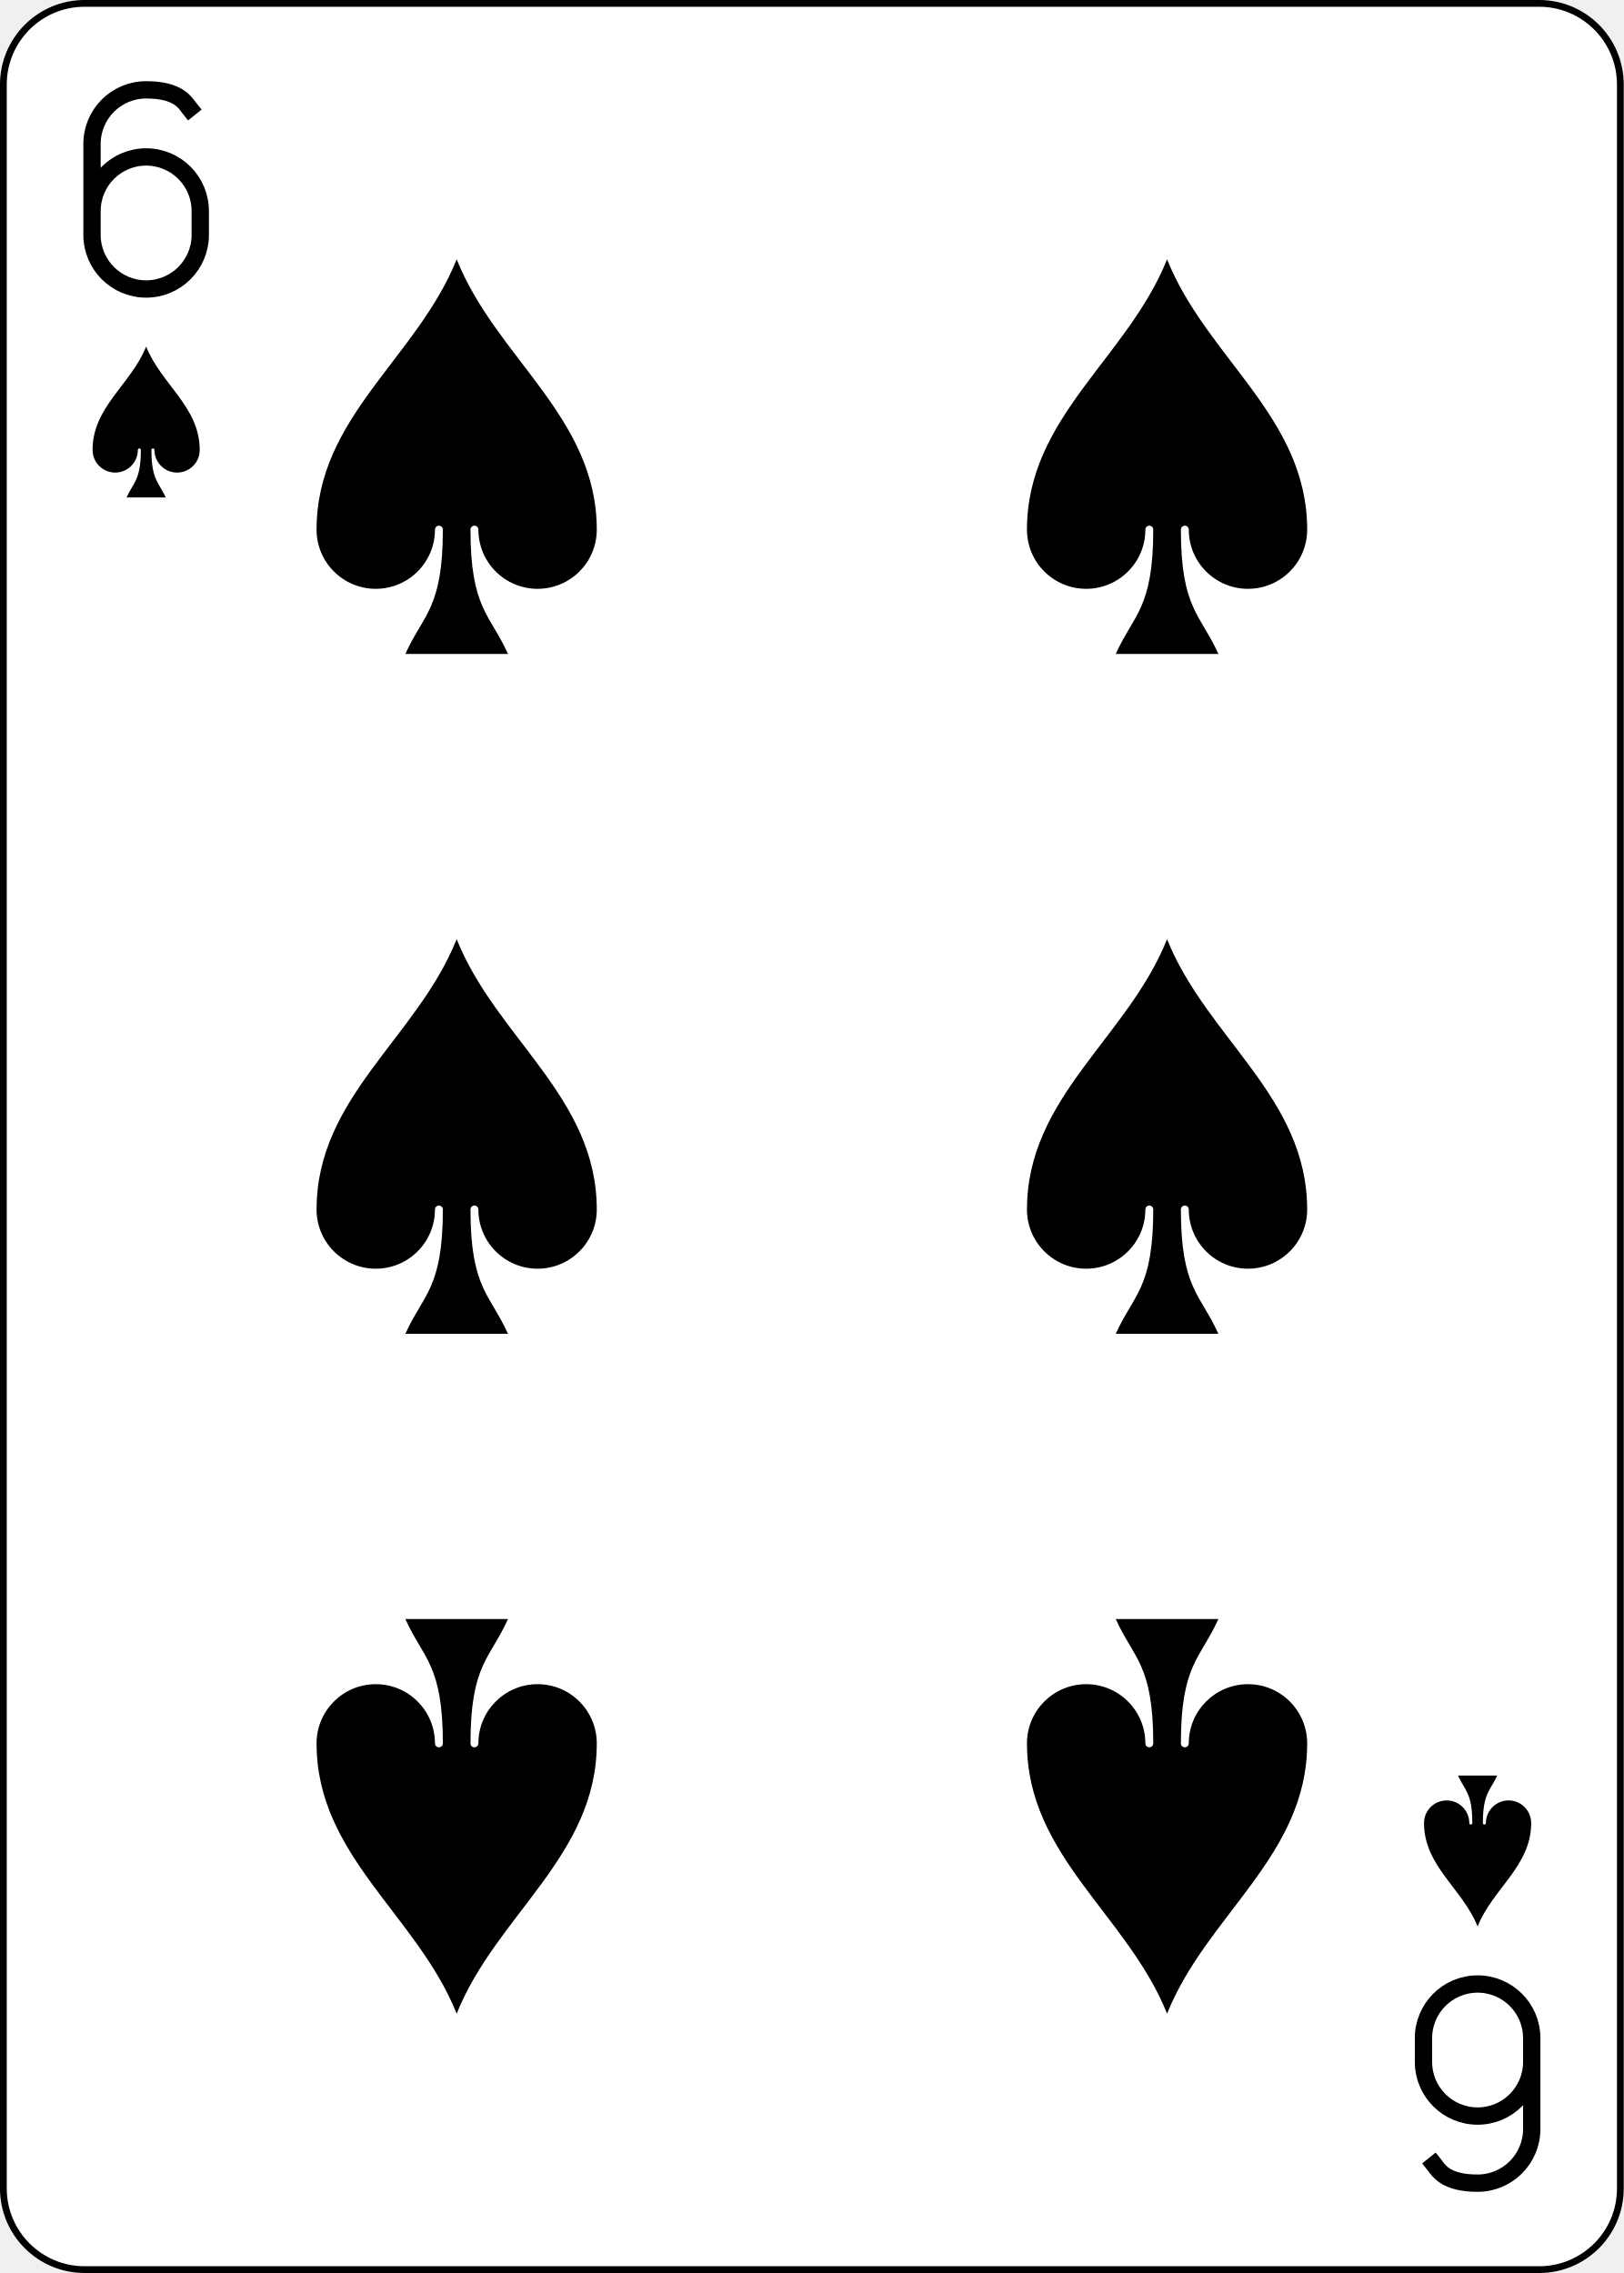
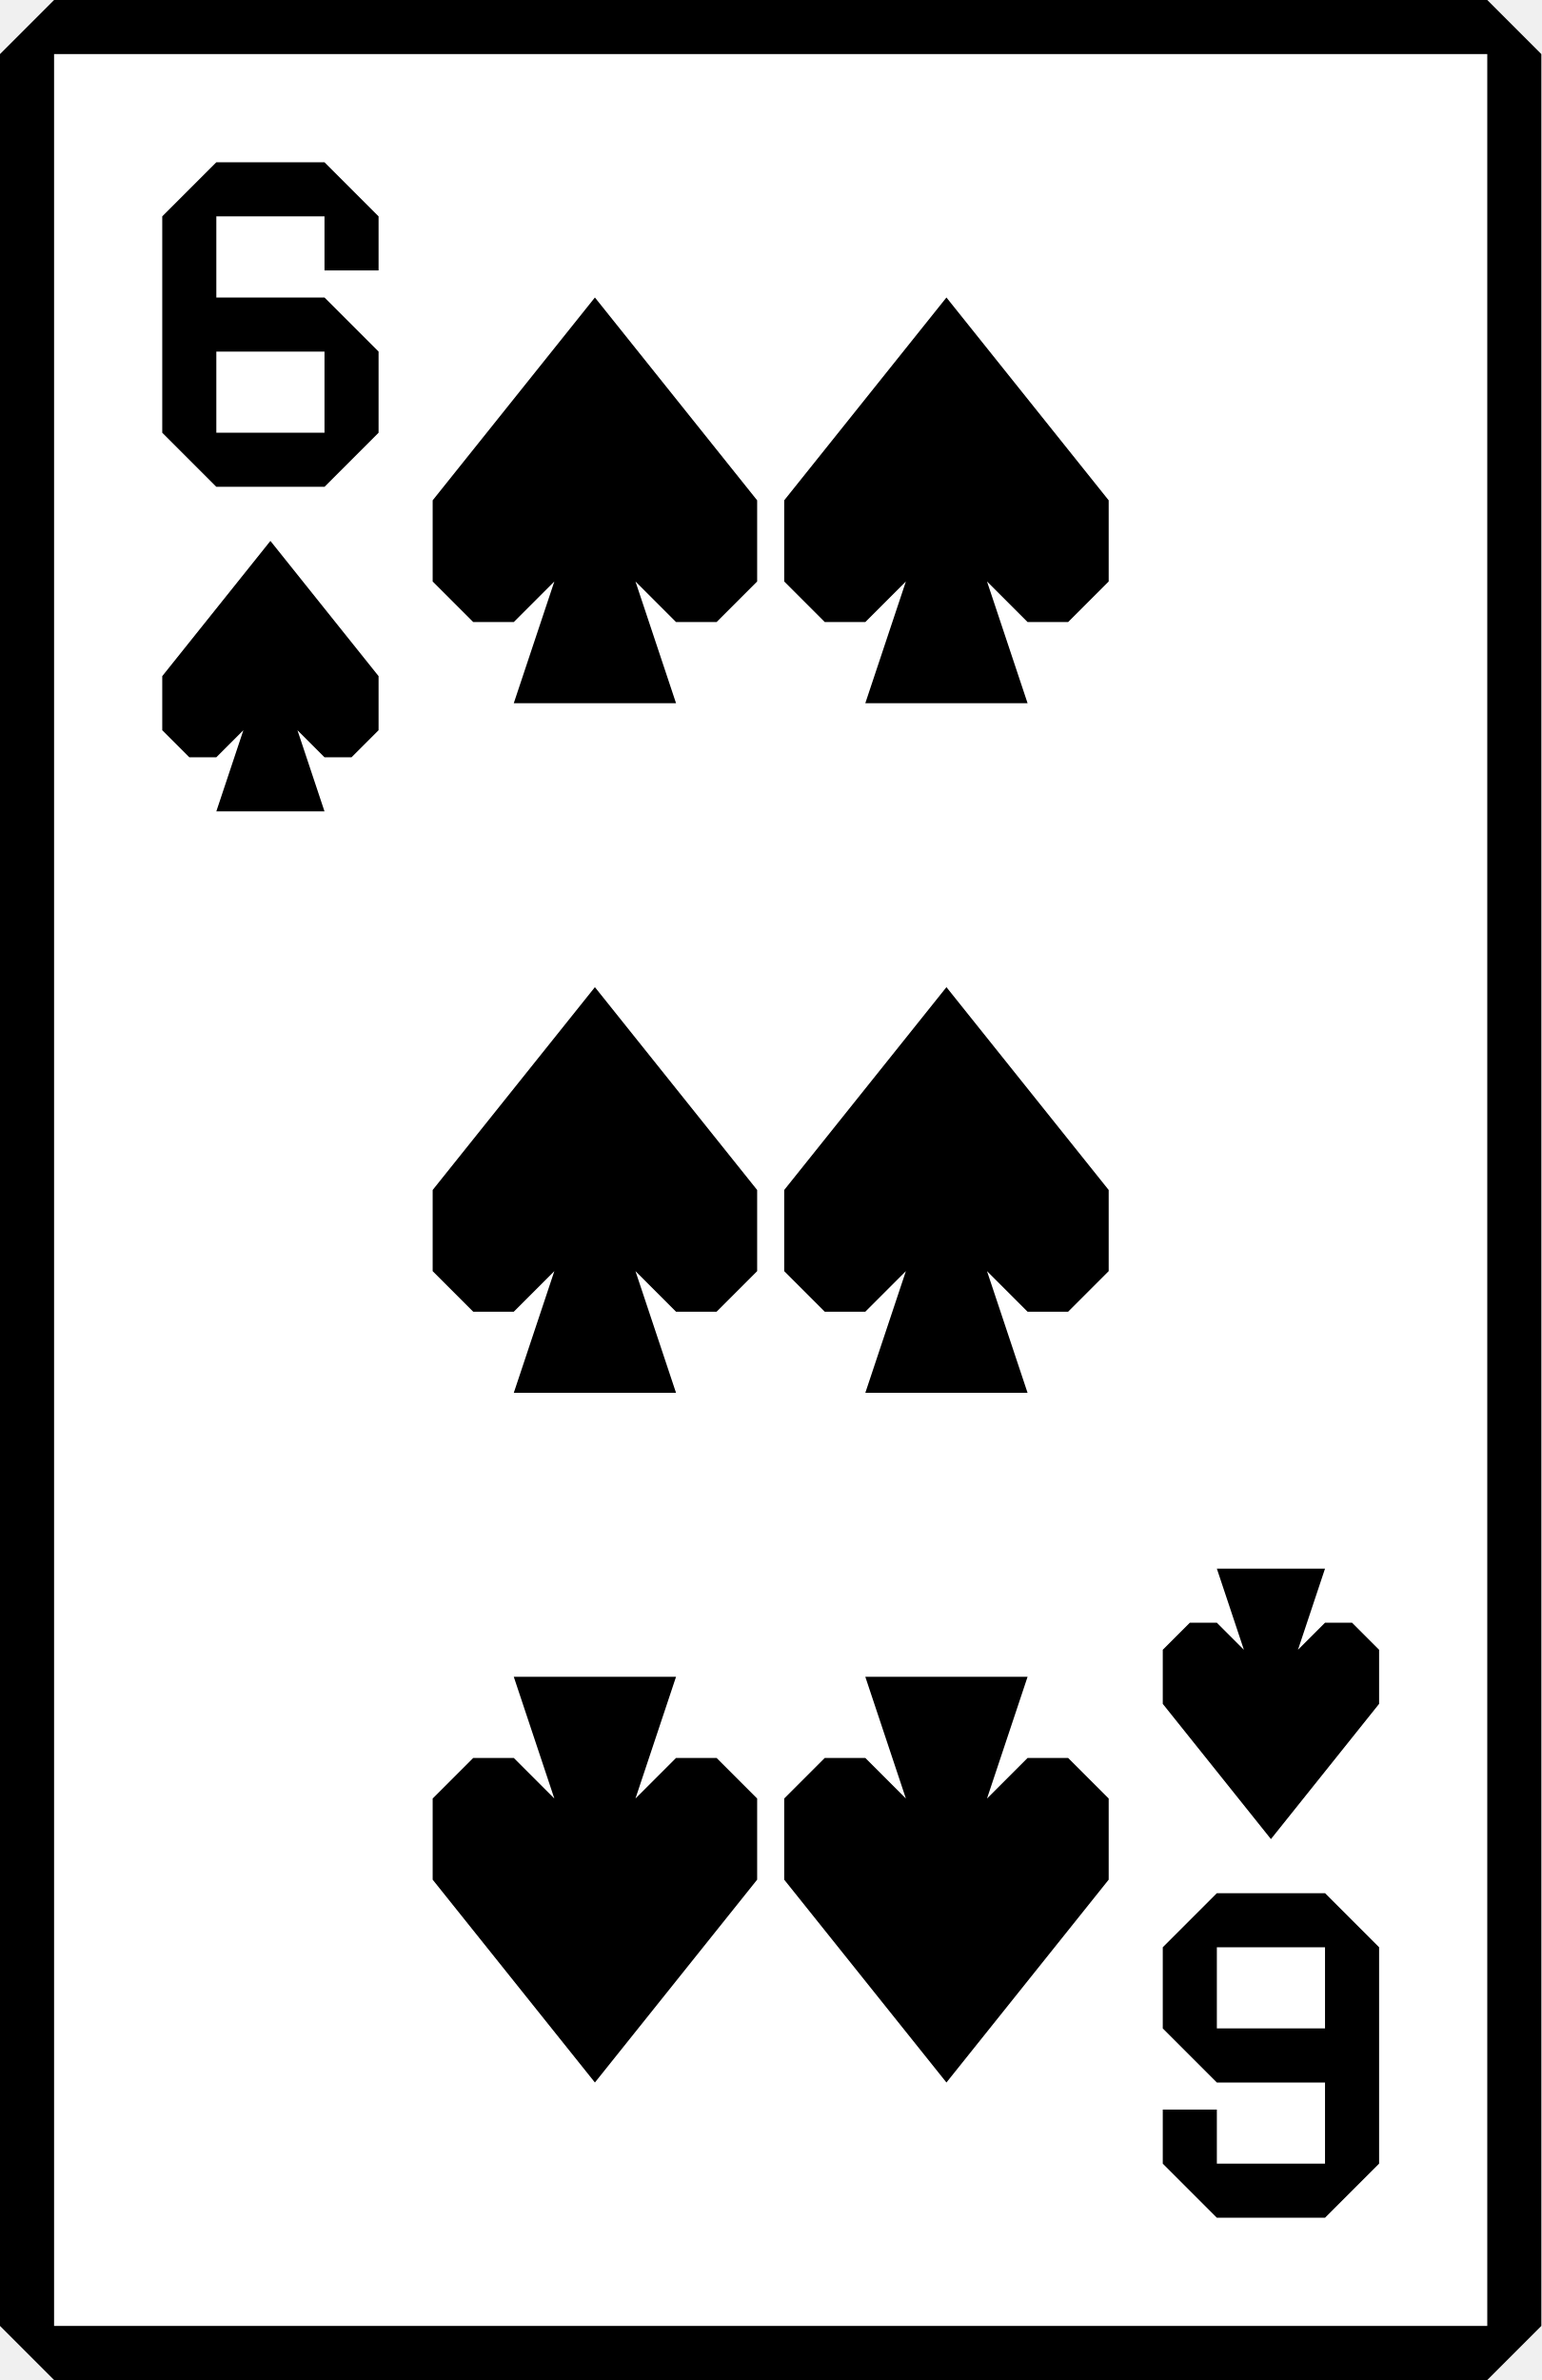
- <svg xmlns="http://www.w3.org/2000/svg" xmlns:xlink="http://www.w3.org/1999/xlink" width="2.5in" height="3.5in" viewBox="-120 -168 240 336" preserveAspectRatio="none" class="card" face="6S">
-   <symbol id="S6" viewBox="-500 -500 1000 1000" preserveAspectRatio="xMinYMid">
-     <path d="M-250 100A250 250 0 0 1 250 100L250 210A250 250 0 0 1 -250 210L-250 -210A250 250 0 0 1 0 -460C150 -460 180 -400 200 -375" stroke="black" stroke-width="80" stroke-linecap="square" stroke-miterlimit="1.5" fill="none" />
+ <svg xmlns="http://www.w3.org/2000/svg" xmlns:xlink="http://www.w3.org/1999/xlink" width="57" height="88">
+   <symbol id="suit" width="8" height="10">
+     <path d="M 4 0 l 4 5 v 2 l -1 1 h -1 l -1 -1 l 1 3 h -4 l 1 -3 l -1 1 h -1 l -1 -1 v -2 z" />
  </symbol>
-   <symbol id="S" viewBox="-600 -600 1200 1200" preserveAspectRatio="xMinYMid">
-     <path d="M0 -500C100 -250 355 -100 355 185A150 150 0 0 1 55 185A10 10 0 0 0 35 185C35 385 85 400 130 500L-130 500C-85 400 -35 385 -35 185A10 10 0 0 0 -55 185A150 150 0 0 1 -355 185C-355 -100 -100 -250 0 -500Z" fill="black" />
+   <symbol id="rank" width="8" height="12">
+     <path d="M 2 0 h 4 l 2 2 v 2 h -2 v -2 h -4 v 3 h 4 l 2 2 v 3 l -2 2 h -4 l -2 -2 v -8 z m 0 7 v 3 h 4 v -3 z" />
  </symbol>
-   <rect width="239" height="335" x="-119.5" y="-167.5" rx="12" ry="12" fill="white" stroke="black" />
-   <use xlink:href="#S" height="70" width="70" x="-87.501" y="-35" />
-   <use xlink:href="#S" height="70" width="70" x="17.501" y="-35" />
-   <use xlink:href="#S6" height="32" width="32" x="-114.4" y="-156" />
-   <use xlink:href="#S" height="26.769" width="26.769" x="-111.784" y="-119" />
-   <use xlink:href="#S" height="70" width="70" x="-87.501" y="-135.501" />
-   <use xlink:href="#S" height="70" width="70" x="17.501" y="-135.501" />
-   <g transform="rotate(180)">
-     <use xlink:href="#S6" height="32" width="32" x="-114.4" y="-156" />
-     <use xlink:href="#S" height="26.769" width="26.769" x="-111.784" y="-119" />
-     <use xlink:href="#S" height="70" width="70" x="-87.501" y="-135.501" />
-     <use xlink:href="#S" height="70" width="70" x="17.501" y="-135.501" />
+   <symbol id="index" width="57" height="88">
+     <use xlink:href="#rank" x="6" y="6" />
+     <use xlink:href="#suit" x="6" y="20" />
+   </symbol>
+   <rect x="1.5" y="1.5" width="54" height="85" fill="#fff" />
+   <path d="M 2 0 h 53 l 2 2 v 84 l -2 2 h -53 l -2 -2 v -84 z m 0 2 v 84 h 53 v -84 z" />
+   <g style="fill: #000;">
+     <use xlink:href="#index" />
+     <use xlink:href="#index" transform="rotate(180, 28.5, 44)" />
+     <use xlink:href="#suit" transform="translate(16, 11) scale(1.5)" />
+     <use xlink:href="#suit" transform="translate(29, 11) scale(1.5)" />
+     <use xlink:href="#suit" transform="translate(16, 36.5) scale(1.5)" />
+     <use xlink:href="#suit" transform="translate(29, 36.5) scale(1.5)" />
+     <g transform="rotate(180, 28.5, 44)">
+       <use xlink:href="#suit" transform="translate(16, 11) scale(1.5)" />
+       <use xlink:href="#suit" transform="translate(29, 11) scale(1.5)" />
+     </g>
  </g>
</svg>
